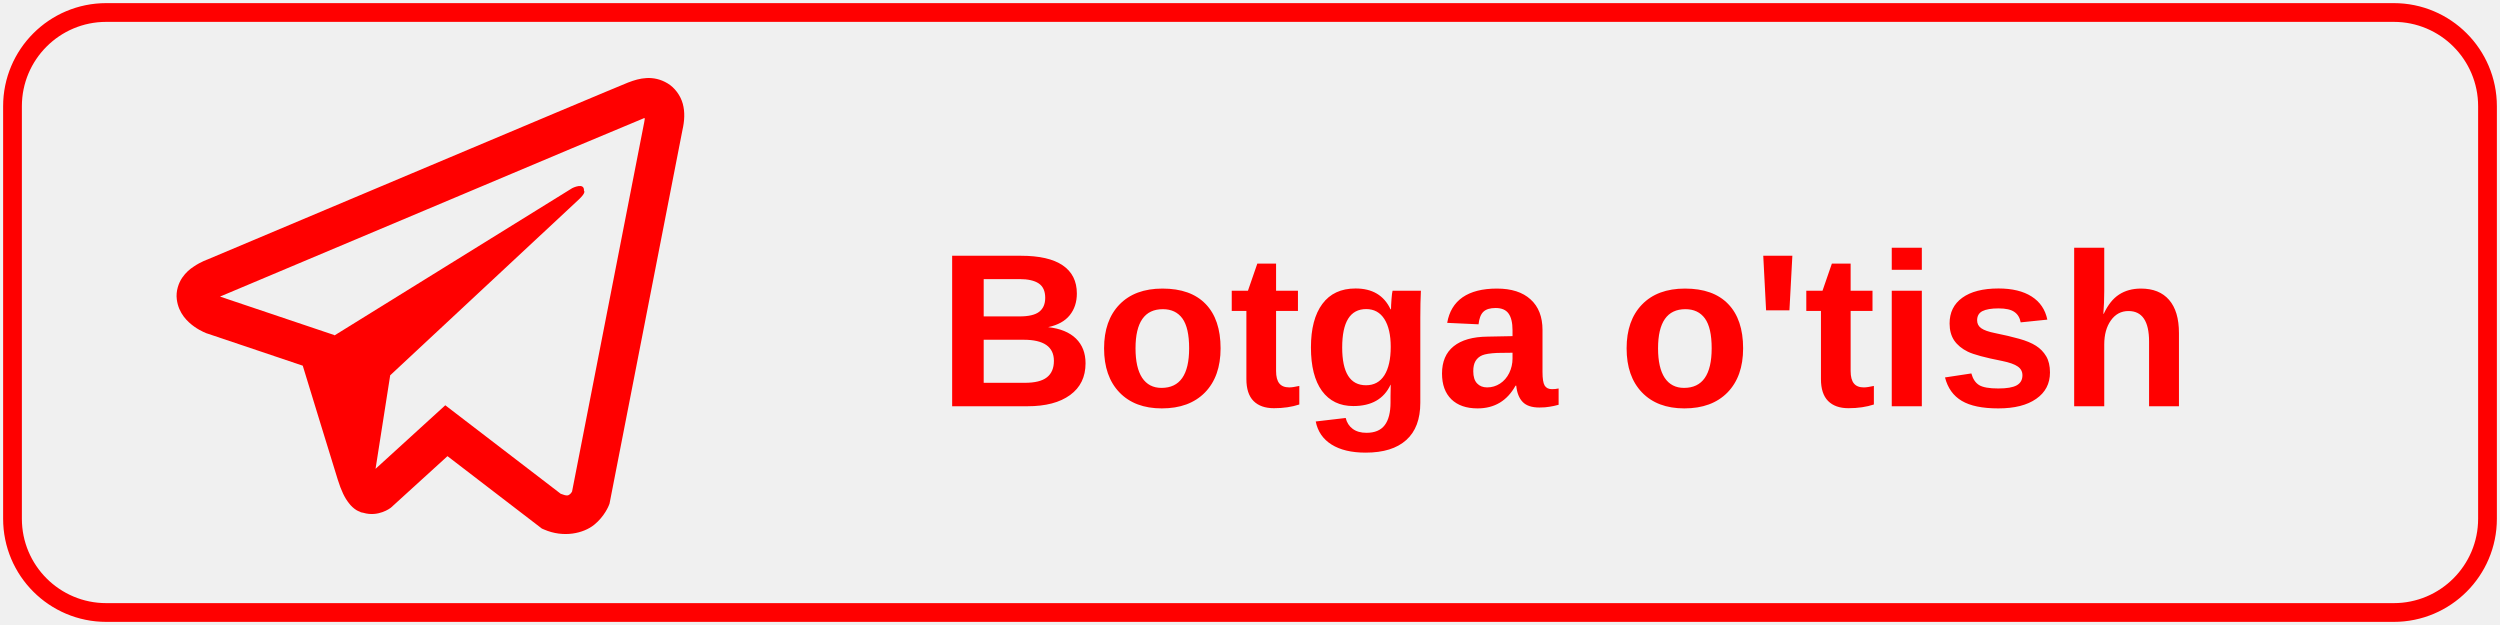
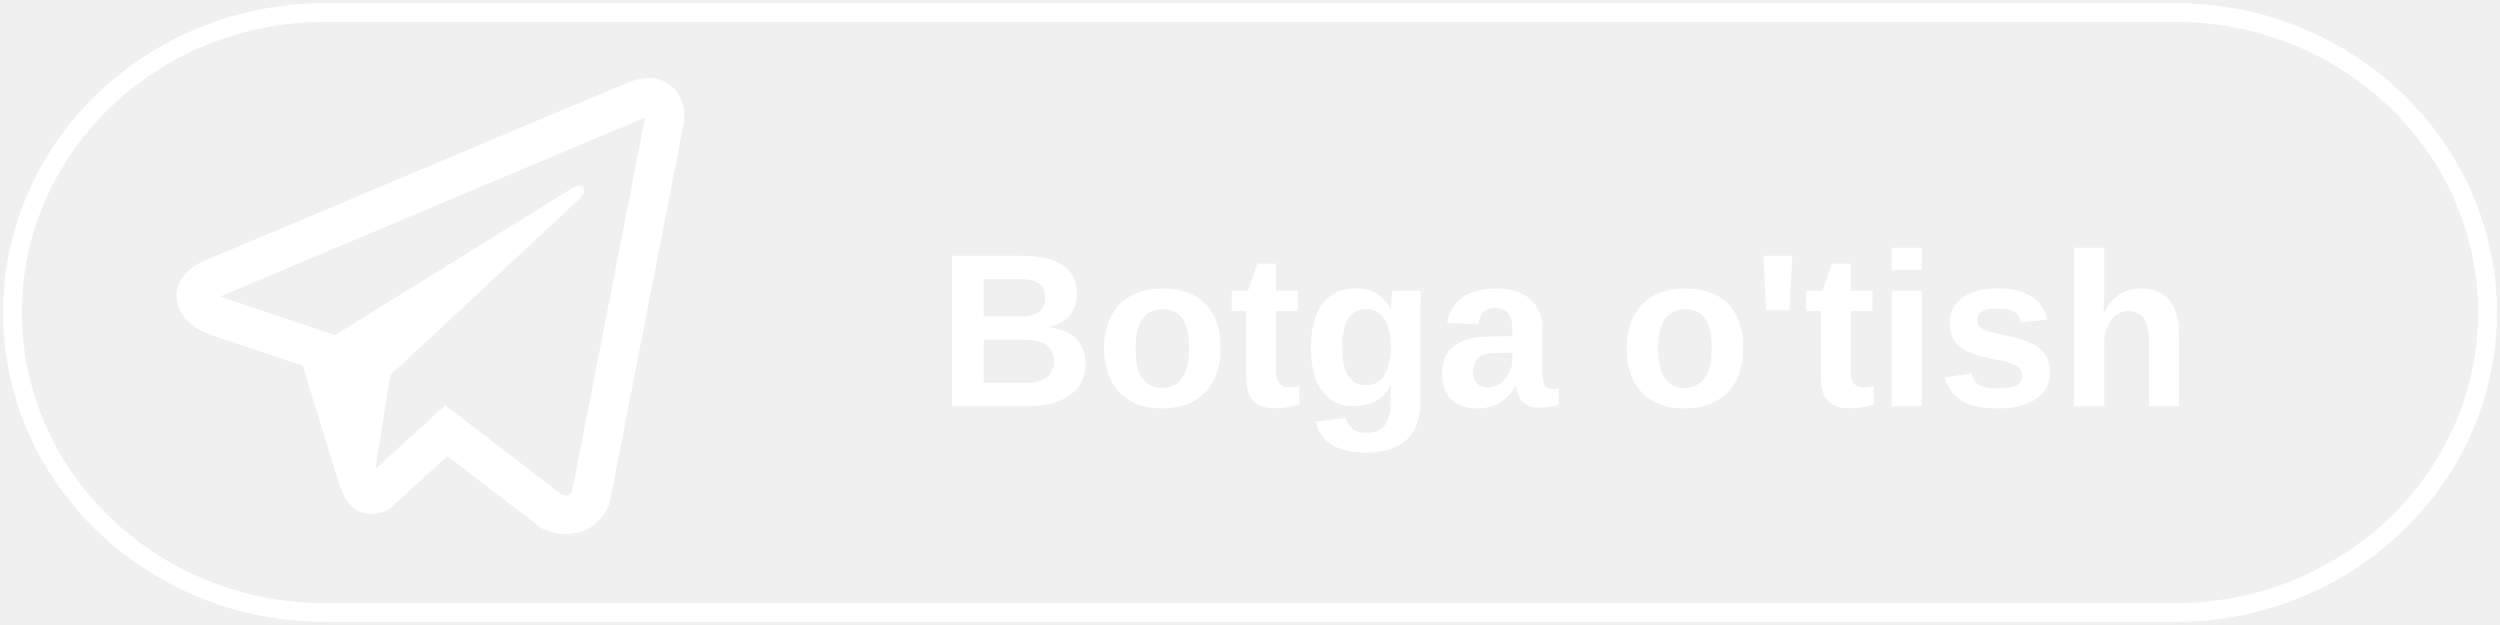
<svg xmlns="http://www.w3.org/2000/svg" width="400" height="100" viewBox="0 0 400 100" fill="none">
-   <rect x="2" y="2" width="396" height="96" rx="15" ry="15" stroke="#FF0000" stroke-width="3" />
-   <svg fill="#FF0000" width="100px" height="100px" viewBox="0 0 32 32" x="22">
+   <rect x="2" y="2" width="396" height="96" rx="50" ry="50" stroke="#fff" stroke-width="3" />
+   <svg fill="#fff" width="100px" height="100px" viewBox="0 0 32 32" x="22">
    <path d="M 26.07 3.996 C 25.734 4.012 25.418 4.109 25.137 4.219 L 25.133 4.219 C 24.848 4.332 23.492 4.902 21.434 5.766 C 19.375 6.633 16.703 7.758 14.051 8.875 C 8.754 11.105 3.547 13.301 3.547 13.301 L 3.609 13.277 C 3.609 13.277 3.25 13.395 2.875 13.652 C 2.684 13.777 2.473 13.949 2.289 14.219 C 2.105 14.488 1.957 14.902 2.012 15.328 C 2.102 16.051 2.57 16.484 2.906 16.723 C 3.246 16.965 3.57 17.078 3.57 17.078 L 3.578 17.078 L 8.461 18.723 C 8.68 19.426 9.949 23.598 10.254 24.559 C 10.434 25.133 10.609 25.492 10.828 25.766 C 10.934 25.906 11.059 26.023 11.207 26.117 C 11.266 26.152 11.328 26.18 11.391 26.203 C 11.41 26.215 11.43 26.219 11.453 26.223 L 11.402 26.211 C 11.418 26.215 11.43 26.227 11.441 26.23 C 11.48 26.242 11.508 26.246 11.559 26.254 C 12.332 26.488 12.953 26.008 12.953 26.008 L 12.988 25.98 L 15.871 23.355 L 20.703 27.062 L 20.812 27.109 C 21.82 27.551 22.84 27.305 23.379 26.871 C 23.922 26.434 24.133 25.875 24.133 25.875 L 24.168 25.785 L 27.902 6.656 C 28.008 6.184 28.035 5.742 27.918 5.312 C 27.801 4.883 27.5 4.48 27.137 4.266 C 26.77 4.047 26.406 3.98 26.07 3.996 Z M 25.969 6.047 C 25.965 6.109 25.977 6.102 25.949 6.223 L 25.949 6.234 L 22.25 25.164 C 22.234 25.191 22.207 25.25 22.133 25.309 C 22.055 25.371 21.992 25.41 21.668 25.281 L 15.758 20.75 L 12.188 24.004 L 12.938 19.215 C 12.938 19.215 22.195 10.586 22.594 10.215 C 22.992 9.844 22.859 9.766 22.859 9.766 C 22.887 9.312 22.258 9.633 22.258 9.633 L 10.082 17.176 L 10.078 17.156 L 4.242 15.191 L 4.242 15.188 C 4.238 15.188 4.23 15.184 4.227 15.184 C 4.23 15.184 4.258 15.172 4.258 15.172 L 4.289 15.156 L 4.32 15.145 C 4.32 15.145 9.531 12.949 14.828 10.719 C 17.48 9.602 20.152 8.477 22.207 7.609 C 24.262 6.746 25.781 6.113 25.867 6.078 C 25.949 6.047 25.91 6.047 25.969 6.047 Z" />
  </svg>
-   <text x="150" y="65" font-family="Arial, sans-serif" font-size="35" font-weight="bold" fill="#FF0000">
+   <text x="150" y="65" font-family="Arial, sans-serif" font-size="35" font-weight="bold" fill="#fff">
    Botga o'tish
  </text>
</svg>
